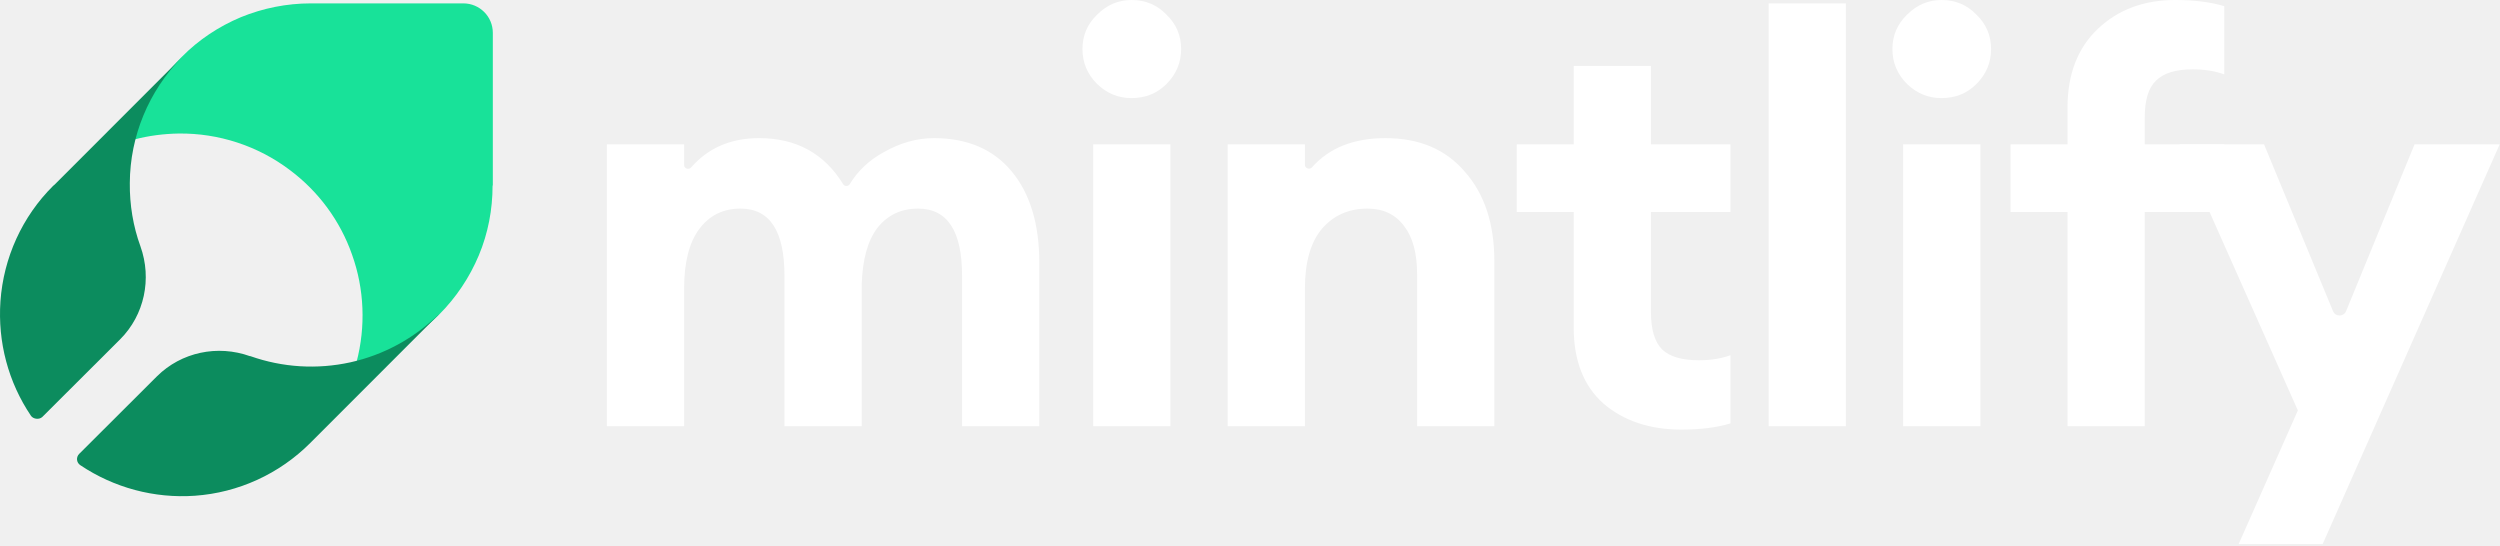
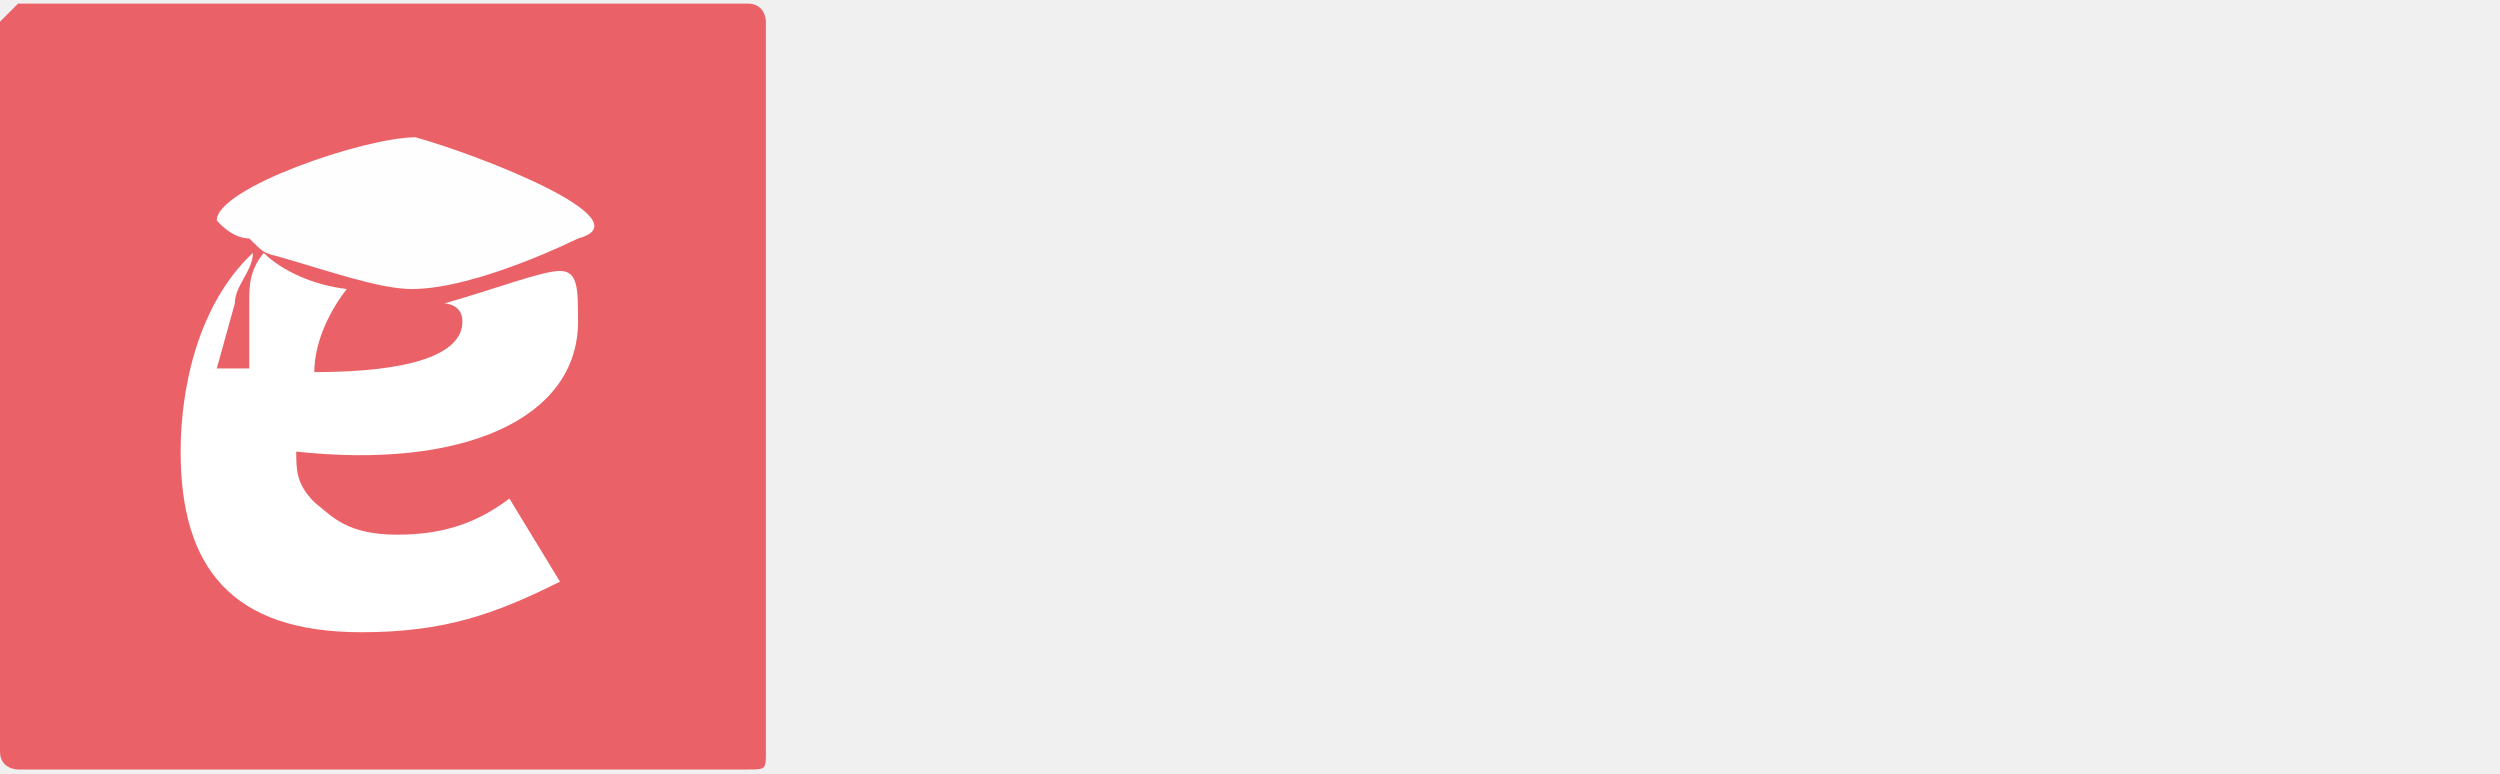
- <svg xmlns="http://www.w3.org/2000/svg" width="1682" height="367" viewBox="0 0 1682 367" fill="none">
-   <path d="M1562.69 366.037H1506.17L1546 276.14L1466.34 97.105H1523.24L1569.66 209.337C1571.28 213.26 1576.84 213.253 1578.45 209.325L1624.52 97.105H1681.79L1562.69 366.037Z" fill="white" />
-   <path d="M1391.02 286.761V142.622H1352.71V97.104H1391.02V72.449C1391.02 49.943 1397.85 32.242 1411.5 19.345C1425.16 6.448 1442.48 0 1463.47 0C1476.37 0 1487.37 1.391 1496.47 4.172V50.069C1490.4 47.793 1483.32 46.656 1475.23 46.656C1463.85 46.656 1455.63 49.184 1450.57 54.242C1445.51 59.046 1442.99 67.265 1442.99 78.897V97.104H1496.47V142.622H1442.99V286.761H1391.02Z" fill="white" />
-   <path d="M1306.22 66.001C1297.37 66.001 1289.66 62.84 1283.08 56.518C1276.51 49.943 1273.22 42.104 1273.22 33C1273.22 23.897 1276.51 16.184 1283.08 9.862C1289.66 3.287 1297.37 0 1306.22 0C1315.58 0 1323.42 3.287 1329.74 9.862C1336.31 16.184 1339.6 23.897 1339.6 33C1339.6 42.104 1336.31 49.943 1329.74 56.518C1323.42 62.84 1315.58 66.001 1306.22 66.001ZM1280.43 286.761V97.104H1332.39V286.761H1280.43Z" fill="white" />
-   <path d="M1189.94 286.761V2.276H1241.91V286.761H1189.94Z" fill="white" />
-   <path d="M1131.24 289.037C1110 289.037 1092.55 283.221 1078.89 271.588C1065.49 259.703 1058.79 242.634 1058.79 220.381V142.622H1020.48V97.104H1058.79V44.38H1110.76V97.104H1164.24V142.622H1110.76V210.14C1110.76 221.772 1113.29 230.117 1118.34 235.174C1123.4 239.979 1131.62 242.381 1143 242.381C1151.09 242.381 1158.17 241.243 1164.24 238.967V284.864C1155.14 287.646 1144.14 289.037 1131.24 289.037Z" fill="white" />
-   <path d="M825.979 286.761V97.104H877.945V110.967C877.945 113.311 881.135 114.347 882.688 112.591C894.273 99.485 910.773 92.932 932.187 92.932C954.946 92.932 972.774 100.518 985.67 115.69C998.82 130.61 1005.39 150.587 1005.39 175.622V286.761H953.429V184.346C953.429 170.438 950.521 159.691 944.704 152.104C938.888 144.265 930.67 140.346 920.049 140.346C907.405 140.346 897.164 144.898 889.325 154.001C881.738 163.105 877.945 176.507 877.945 194.208V286.761H825.979Z" fill="white" />
-   <path d="M761.286 66.001C752.436 66.001 744.723 62.84 738.148 56.518C731.574 49.943 728.286 42.104 728.286 33C728.286 23.897 731.574 16.184 738.148 9.862C744.723 3.287 752.436 0 761.286 0C770.643 0 778.482 3.287 784.804 9.862C791.379 16.184 794.666 23.897 794.666 33C794.666 42.104 791.379 49.943 784.804 56.518C778.482 62.84 770.643 66.001 761.286 66.001ZM735.493 286.761V97.104H787.459V286.761H735.493Z" fill="white" />
-   <path d="M647.273 286.761V185.484C647.273 155.392 637.411 140.346 617.686 140.346C606.307 140.346 597.204 144.645 590.376 153.242C583.801 161.84 580.261 174.61 579.755 191.553V286.761H527.789V185.484C527.789 155.392 517.927 140.346 498.203 140.346C486.571 140.346 477.341 144.898 470.513 154.001C463.685 163.105 460.272 176.507 460.272 194.208V286.761H408.306V97.104H460.272V111.103C460.272 113.435 463.407 114.462 464.939 112.704C476.419 99.522 491.68 92.932 510.72 92.932C535.742 92.932 554.588 103.262 567.259 123.923C568.258 125.553 570.718 125.527 571.712 123.894C577.189 114.891 584.802 107.731 594.548 102.414C605.675 96.093 616.928 92.932 628.307 92.932C650.813 92.932 668.261 100.391 680.652 115.311C693.043 130.231 699.239 150.714 699.239 176.76V286.761H647.273Z" fill="white" />
-   <path d="M331.569 124.833V22.09C331.569 11.065 322.625 2.276 311.764 2.276H209.069C192.938 2.276 176.967 5.472 162.113 11.544C147.26 17.775 133.685 26.724 122.345 38.228L121.546 39.027C106.533 54.207 95.833 73.062 90.402 93.834C100.145 91.277 110.206 89.999 120.268 89.839C147.1 89.52 173.453 98.148 194.855 114.287C214.18 128.668 228.873 148.481 236.859 171.331C245.164 194.5 246.122 219.746 239.893 243.554C260.496 238.122 279.503 227.416 294.675 212.396L295.474 211.597C306.813 200.252 315.917 186.67 322.145 171.81C328.374 156.95 331.409 140.971 331.409 124.833H331.569Z" fill="#18E299" />
-   <path d="M87.337 123.098C87.496 91.579 100.066 61.334 122.182 38.73L36.739 124.212C36.421 124.531 36.102 124.69 35.784 125.008C14.941 145.702 2.371 173.4 0.303 202.69C-1.607 230.07 5.553 257.131 20.828 279.736C22.285 281.892 26.238 282.601 28.466 280.532L80.813 228.319C97.202 211.923 102.293 187.568 94.497 165.759C89.564 152.229 87.178 137.743 87.337 123.098Z" fill="#0C8C5E" />
-   <path d="M294.976 211.605C278.587 227.683 258.062 238.826 235.786 243.761C213.351 248.695 190.121 247.263 168.482 239.622C168.482 239.622 168.323 239.622 168.164 239.622C146.365 231.822 122.022 236.916 105.633 253.153L53.285 305.365C51.057 307.594 51.376 311.255 54.081 313.006C76.674 328.129 103.724 335.451 131.091 333.541C160.368 331.472 187.894 318.896 208.737 298.043L209.533 297.247L294.976 211.765V211.605Z" fill="#0C8C5E" />
+ <svg xmlns="http://www.w3.org/2000/svg" version="1.1" id="Layer_1" x="0px" y="0px" viewBox="0 0 69.2 21.4" style="enable-background:new 0 0 69.2 21.4;" xml:space="preserve">
+   <style type="text/css">
+ 	.st0{fill-rule:evenodd;clip-rule:evenodd;fill:#EA6267;}
+ 	.st1{fill:none;}
+ 	.st2{fill:#FFFFFF;}
+ 	.st3{fill-rule:evenodd;clip-rule:evenodd;fill:#FEFEFE;}
+ </style>
+   <g id="Layer_x0020_1">
+     <g id="_2239325310592">
+       <path class="st0" d="M0.5,0.1h20.2c0.5,0,0.5,0.5,0.5,0.5v20.2c0,0.5,0,0.5-0.5,0.5H0.5c0,0-0.5,0-0.5-0.5V0.6L0.5,0.1z" />
+       <path class="st1" d="M35.3,7c-0.5,0-0.5,0-0.5,0s0,0-0.5,0l0,0c-0.5,0-0.5,0-0.9-0.5H33c-0.5-0.5-0.5-0.5-0.9-0.5    c-0.5,0-0.9,0-0.9,0.5c-0.5,0-0.5,0-0.9,0c0,0.5,0,0.5,0,0.5c-0.5,0.5-0.5,0.5-0.5,0.9c0,0.5,0,0.5,0.5,0.9c0,0,0.5,0,0.5,0.5    c0.5,0,0.9,0,0.9,0.5c0.5,0,0.9,0,1.4,0c0.5,0.5,0.9,0.5,0.9,0.5c0.5,0.5,0.9,0.5,0.9,0.9c0.5,0,0.9,0.5,0.9,0.9s0,0.9,0,1.4    s0,0.9,0,1.8c-0.5,0.5-0.5,0.9-0.9,1.4c-0.5,0-0.9,0.5-1.4,0.9c-0.5,0-1.4,0-1.8,0c-0.5,0-0.9,0-1.4,0c-0.5,0-0.9,0-1.4-0.5    c0,0-0.5,0-0.9-0.5c-0.5,0-0.5-0.5-0.9-0.5l0.9-1.4c0,0,0,0,0-0.5h0.5c0,0,0.5,0,0.5,0.5c0,0,0.5,0,0.5,0.5c0.5,0,0.5,0,0.9,0.5    c0.5,0,0.9,0,1.4,0c0.5,0,0.9,0,1.4-0.5c0.5-0.5,0.5-0.9,0.5-1.4c0-0.5,0-0.9,0-0.9c0-0.5-0.5-0.5-0.9-0.5c0-0.5-0.5-0.5-0.9-0.5    c0,0-0.5-0.5-0.9-0.5s-0.9,0-1.4-0.5c0,0-0.5-0.5-0.9-0.5c0-0.5-0.5-0.9-0.5-0.9c-0.5-0.5-0.5-0.9-0.5-1.8C27.5,7.5,28,7,28,6.6    c0-0.5,0.5-0.9,0.9-0.9c0.5-0.5,0.9-0.9,1.4-0.9c0.5-0.5,0.9-0.5,1.8-0.5c0.5,0,1.4,0,1.8,0.5c0.9,0,1.4,0.5,1.8,0.9L35.3,7z     M42.2,11.1c0.5,0,0.9,0,1.4-0.5c0.5,0,0.5,0,0.9-0.5l0.5-0.5c0-0.5,0-0.9,0-1.4c0,0,0-0.5,0-0.9L44.5,7C44,6.6,44,6.6,43.5,6.6    c-0.5,0-0.9-0.5-1.4-0.5h-1.8v5H42.2z M42.2,4.3c0.9,0,1.8,0.5,2.3,0.5c0.9,0,1.4,0.5,1.8,0.9c0.5,0.5,0.5,0.9,0.9,1.4    c0,0.5,0.5,0.9,0.5,1.4c0,0.9-0.5,1.4-0.5,1.8c-0.5,0.5-0.5,0.9-0.9,1.4c-0.5,0.5-0.9,0.9-1.8,0.9C44,13,43.1,13,42.2,13h-1.8v4.6    H38V4.3H42.2z M63.7,4.3v13.3h-2.3V8.9c0,0,0-0.5,0-0.9l-3.7,7.3c-0.5,0.5-0.9,0.5-0.9,0.5h-0.5c-0.5,0-0.9,0-0.9-0.5l-4.1-7.3    v0.5c0,0.5,0,0.5,0,0.5v8.7h-1.8V4.3h1.8l0,0c0.5,0,0.5,0,0.5,0v0.5c0,0,0,0,0.5,0l3.7,7.3l0.5,0.5c0,0.5,0,0.5,0,0.9    c0-0.5,0.5-0.5,0.5-0.9v-0.5L61,4.7l0,0l0.5-0.5l0,0h0.5H63.7z M69.2,17.6h-2.8V4.3h2.8V17.6z" />
+       <g>
+         <path class="st2" d="M11,14.8c-1.4,0-1.8-0.5-2.3-0.9c-0.5-0.5-0.5-0.9-0.5-1.4C12.8,13,16,11.6,16,8.9c0-0.9,0-1.4-0.5-1.4     s-1.8,0.5-3.2,0.9c0,0,0.5,0,0.5,0.5c0,0.9-1.4,1.4-4.1,1.4c0-0.9,0.5-1.8,0.9-2.3C8.7,7.9,7.8,7.5,7.3,7     C6.9,7.5,6.9,7.9,6.9,8.4l0,0v1.8c0,0,0,0-0.5,0l0,0H6l0.5-1.8l0,0c0-0.5,0.5-0.9,0.5-1.4C5.5,8.4,5,10.7,5,12.5c0,3.2,1.4,5,5,5     c2.3,0,3.7-0.5,5.5-1.4l-1.4-2.3C13.3,14.4,12.4,14.8,11,14.8z" />
+         <path class="st3" d="M16,6.6c0,0-2.8,1.4-4.6,1.4c-0.9,0-2.3-0.5-3.7-0.9C7.3,7,7.3,7,6.9,6.6C6.4,6.6,6,6.1,6,6.1     c0-0.9,4.1-2.3,5.5-2.3C13.3,4.3,17.9,6.1,16,6.6z" />
+       </g>
+     </g>
+   </g>
</svg>
